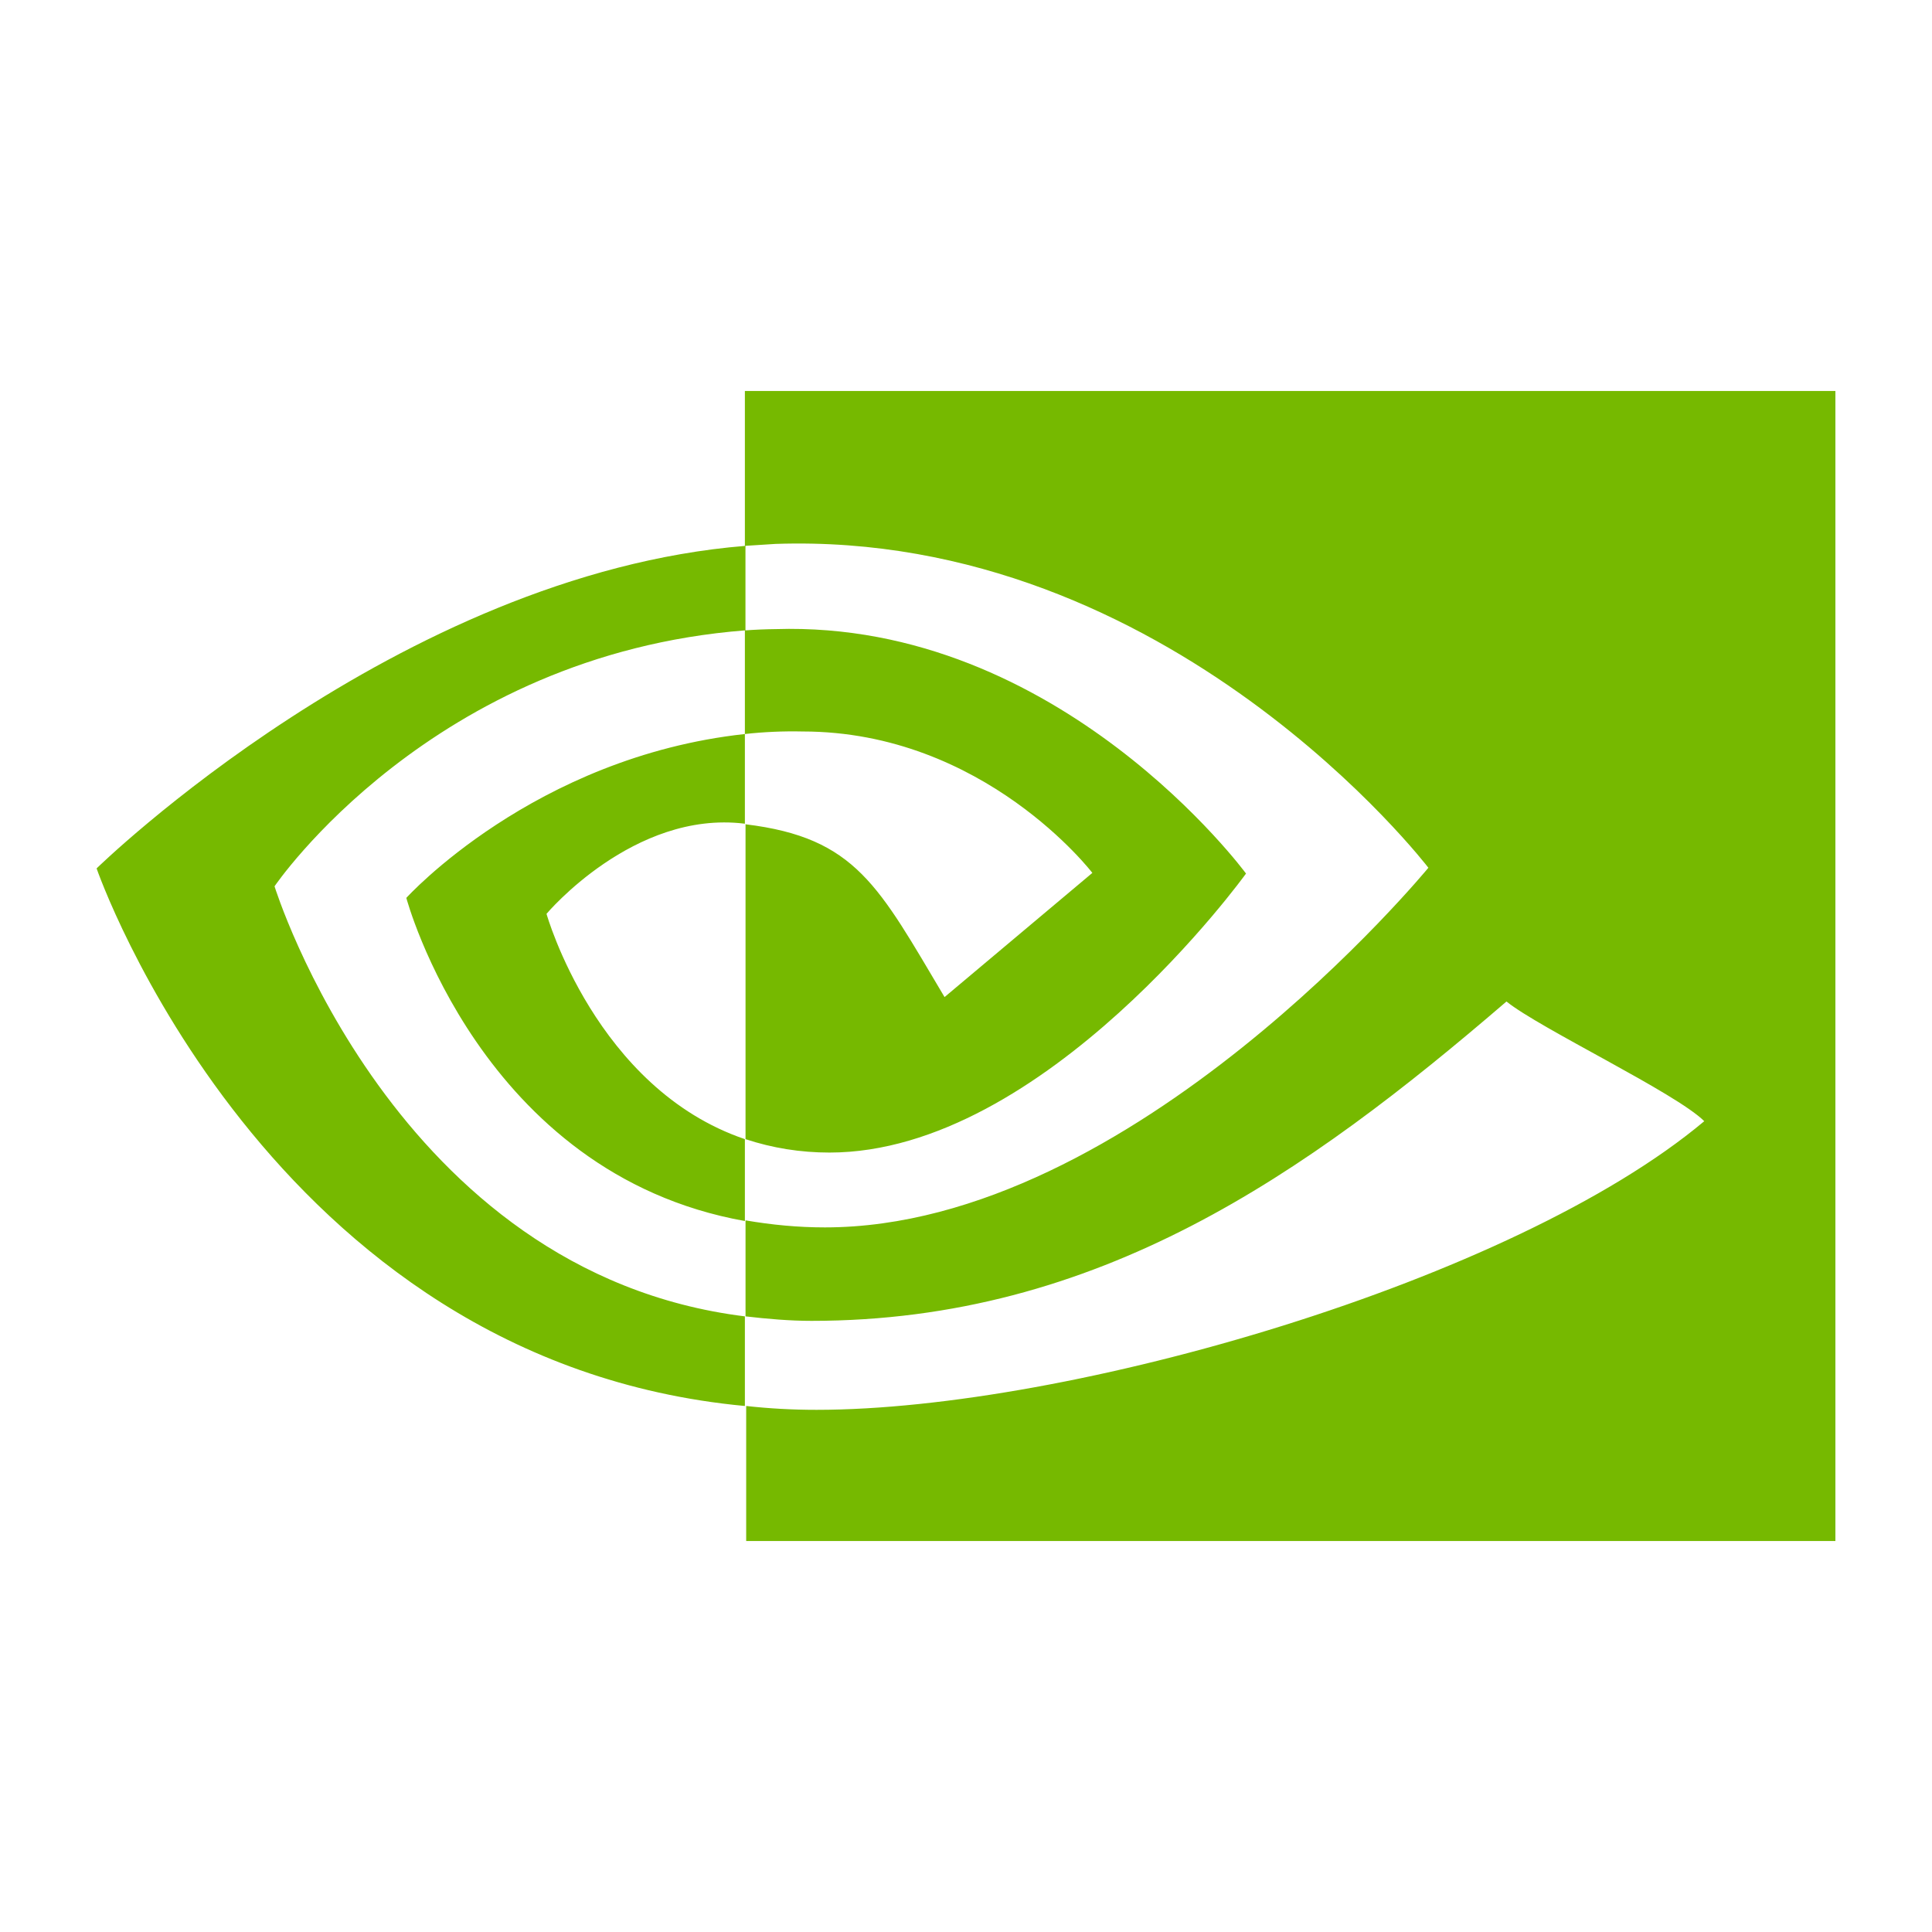
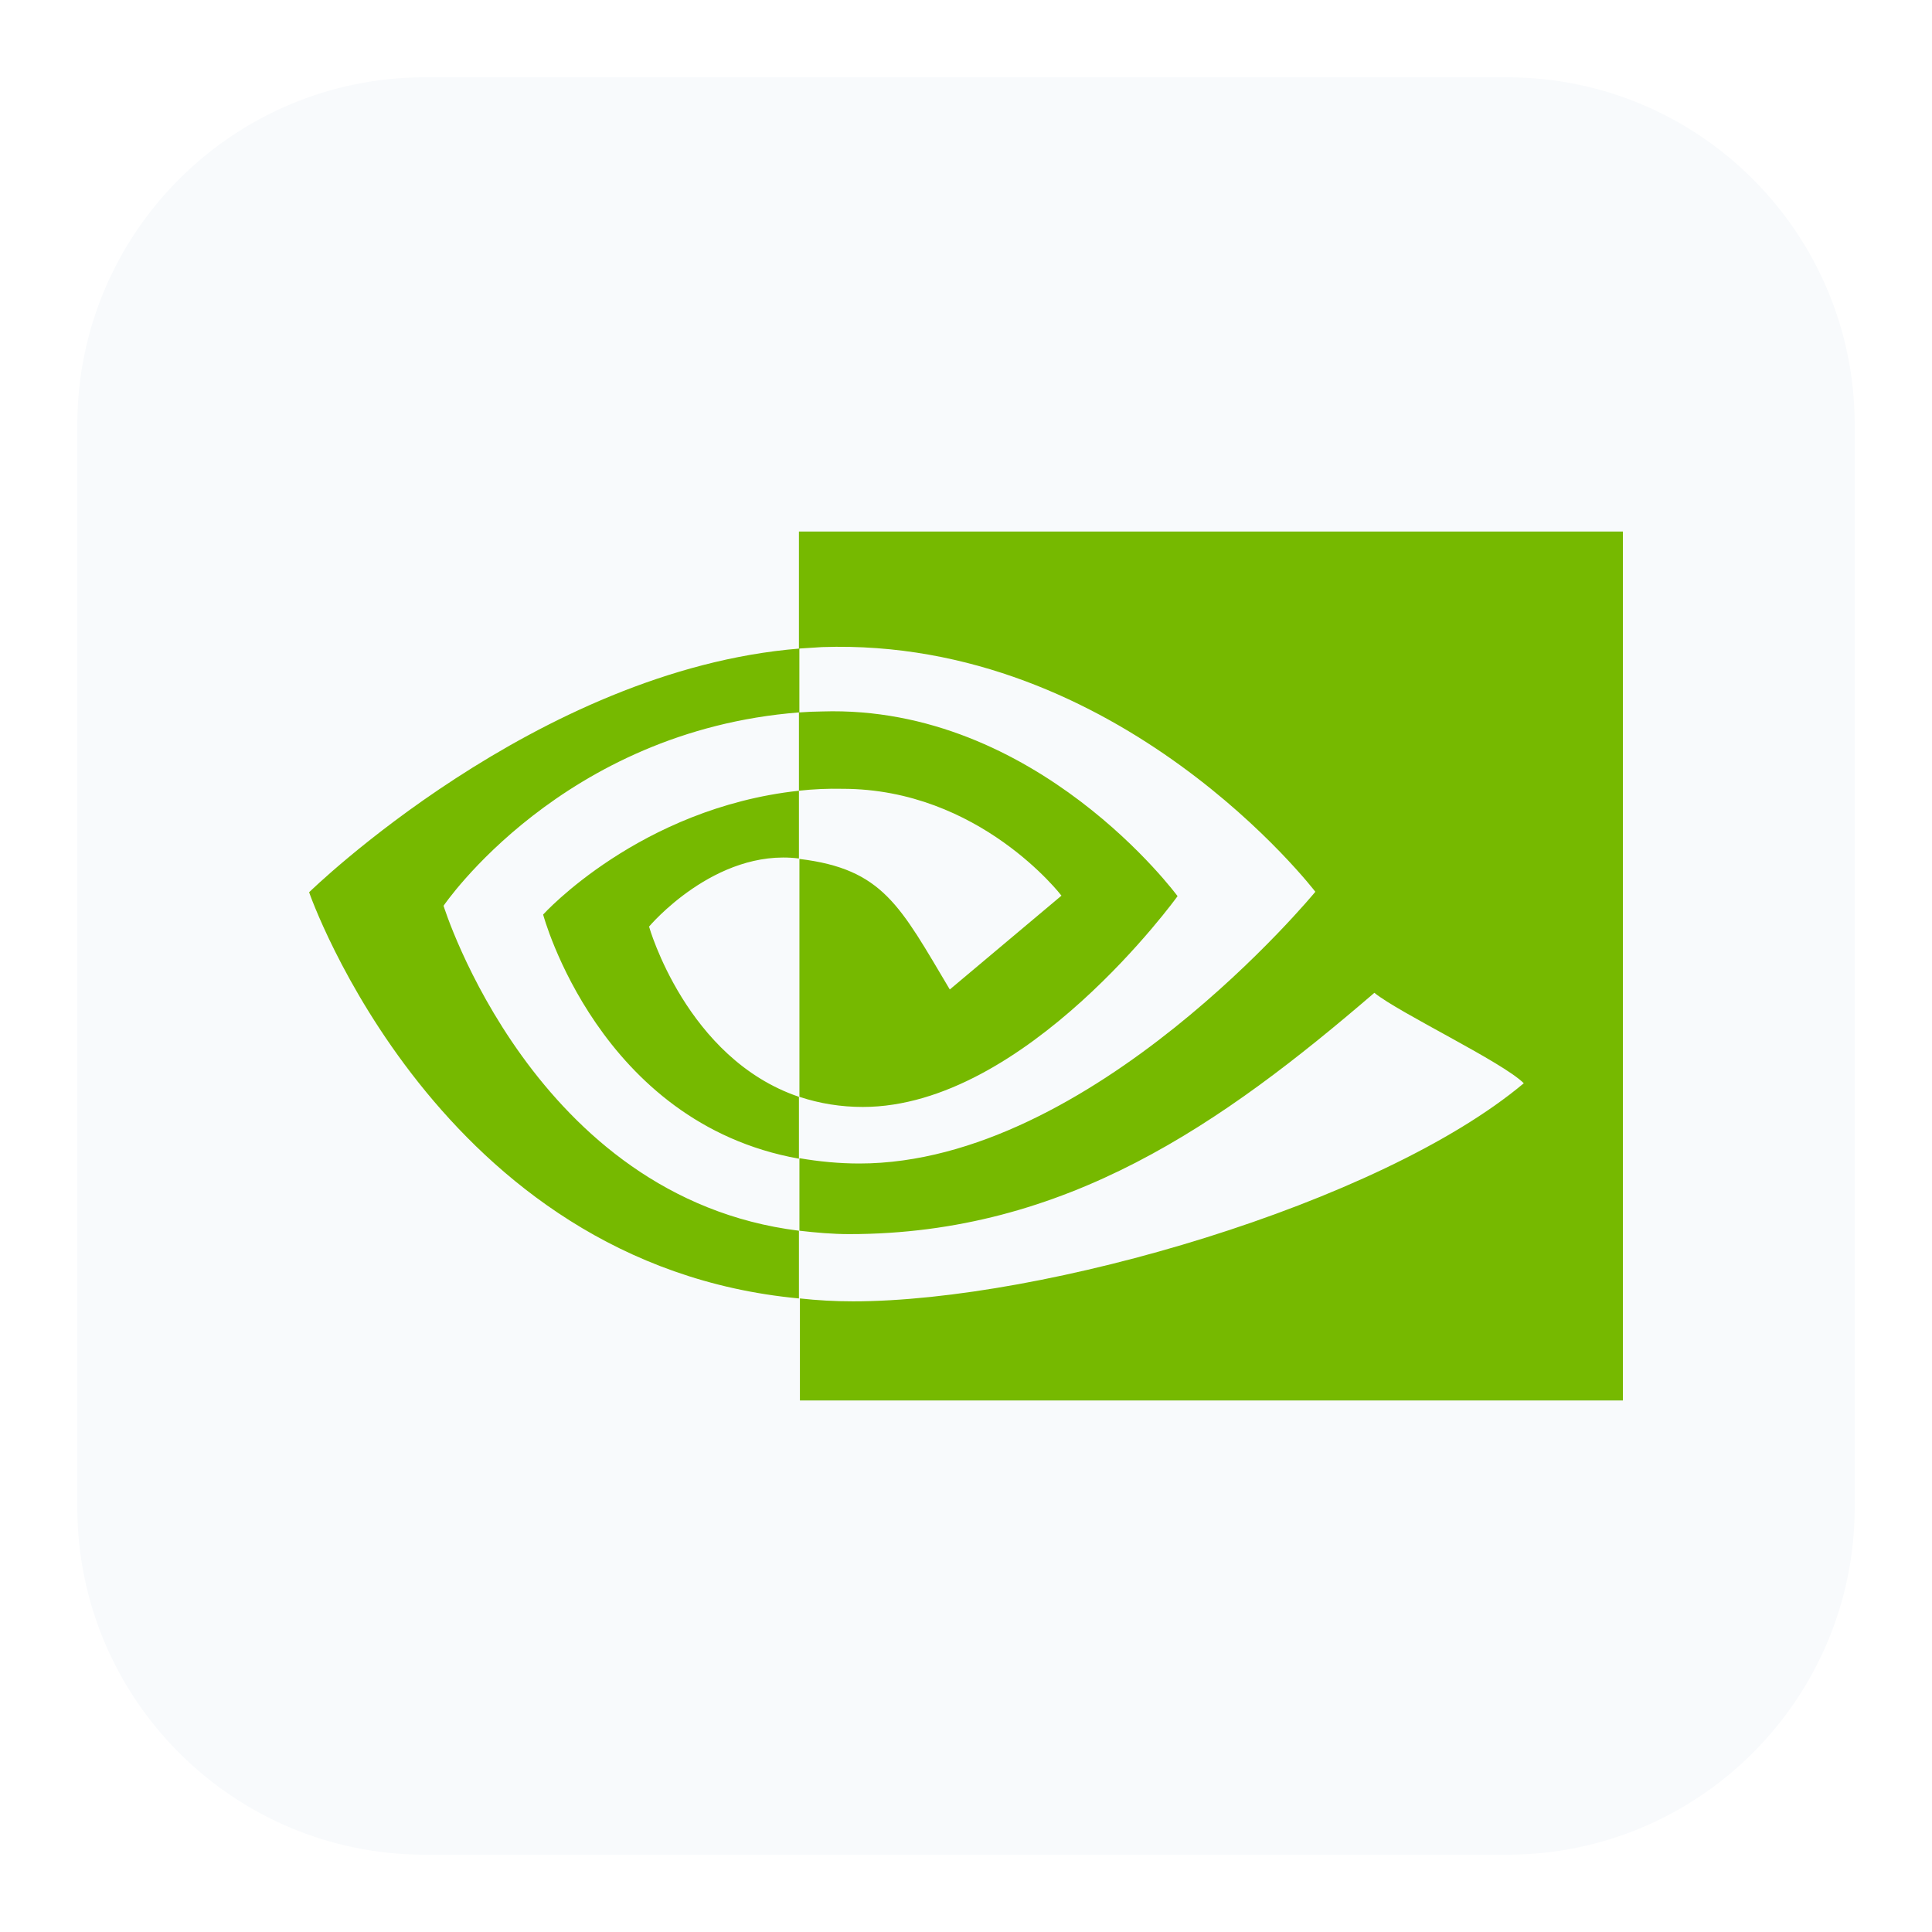
<svg xmlns="http://www.w3.org/2000/svg" viewBox="0 0 100 100" role="img" aria-label="NVIDIA logo">
-   <g fill="#76B900" transform="translate(5 5) scale(3.75)">
+   <rect x="4" y="4" width="92" height="92" rx="18" fill="#f8fafc" />
+   <g fill="#76B900" transform="translate(16 16) scale(2.833333)">
    <path d="M8.948 8.798v-1.43a6.7 6.7 0 0 1 .424-.018c3.922-.124 6.493 3.374 6.493 3.374s-2.774 3.851-5.75 3.851c-.398 0-.787-.062-1.158-.185v-4.346c1.528.185 1.837.857 2.747 2.385l2.04-1.714s-1.492-1.952-4-1.952a6.016 6.016 0 0 0-.796.035m0-4.735v2.138l.424-.027c5.45-.185 9.01 4.47 9.01 4.47s-4.08 4.964-8.33 4.964c-.37 0-.733-.035-1.095-.097v1.325c.3.035.61.062.91.062 3.957 0 6.82-2.023 9.593-4.408.459.371 2.34 1.263 2.73 1.652-2.633 2.208-8.772 3.984-12.253 3.984-.335 0-.653-.018-.971-.053v1.864H24V4.063zm0 10.326v1.131c-3.657-.654-4.673-4.46-4.673-4.46s1.758-1.944 4.673-2.262v1.237H8.94c-1.528-.186-2.73 1.245-2.73 1.245s.68 2.412 2.739 3.11M2.456 10.9s2.164-3.197 6.5-3.533V6.201C4.153 6.59 0 10.653 0 10.653s2.35 6.802 8.948 7.42v-1.237c-4.84-.6-6.492-5.936-6.492-5.936z" />
  </g>
</svg>
